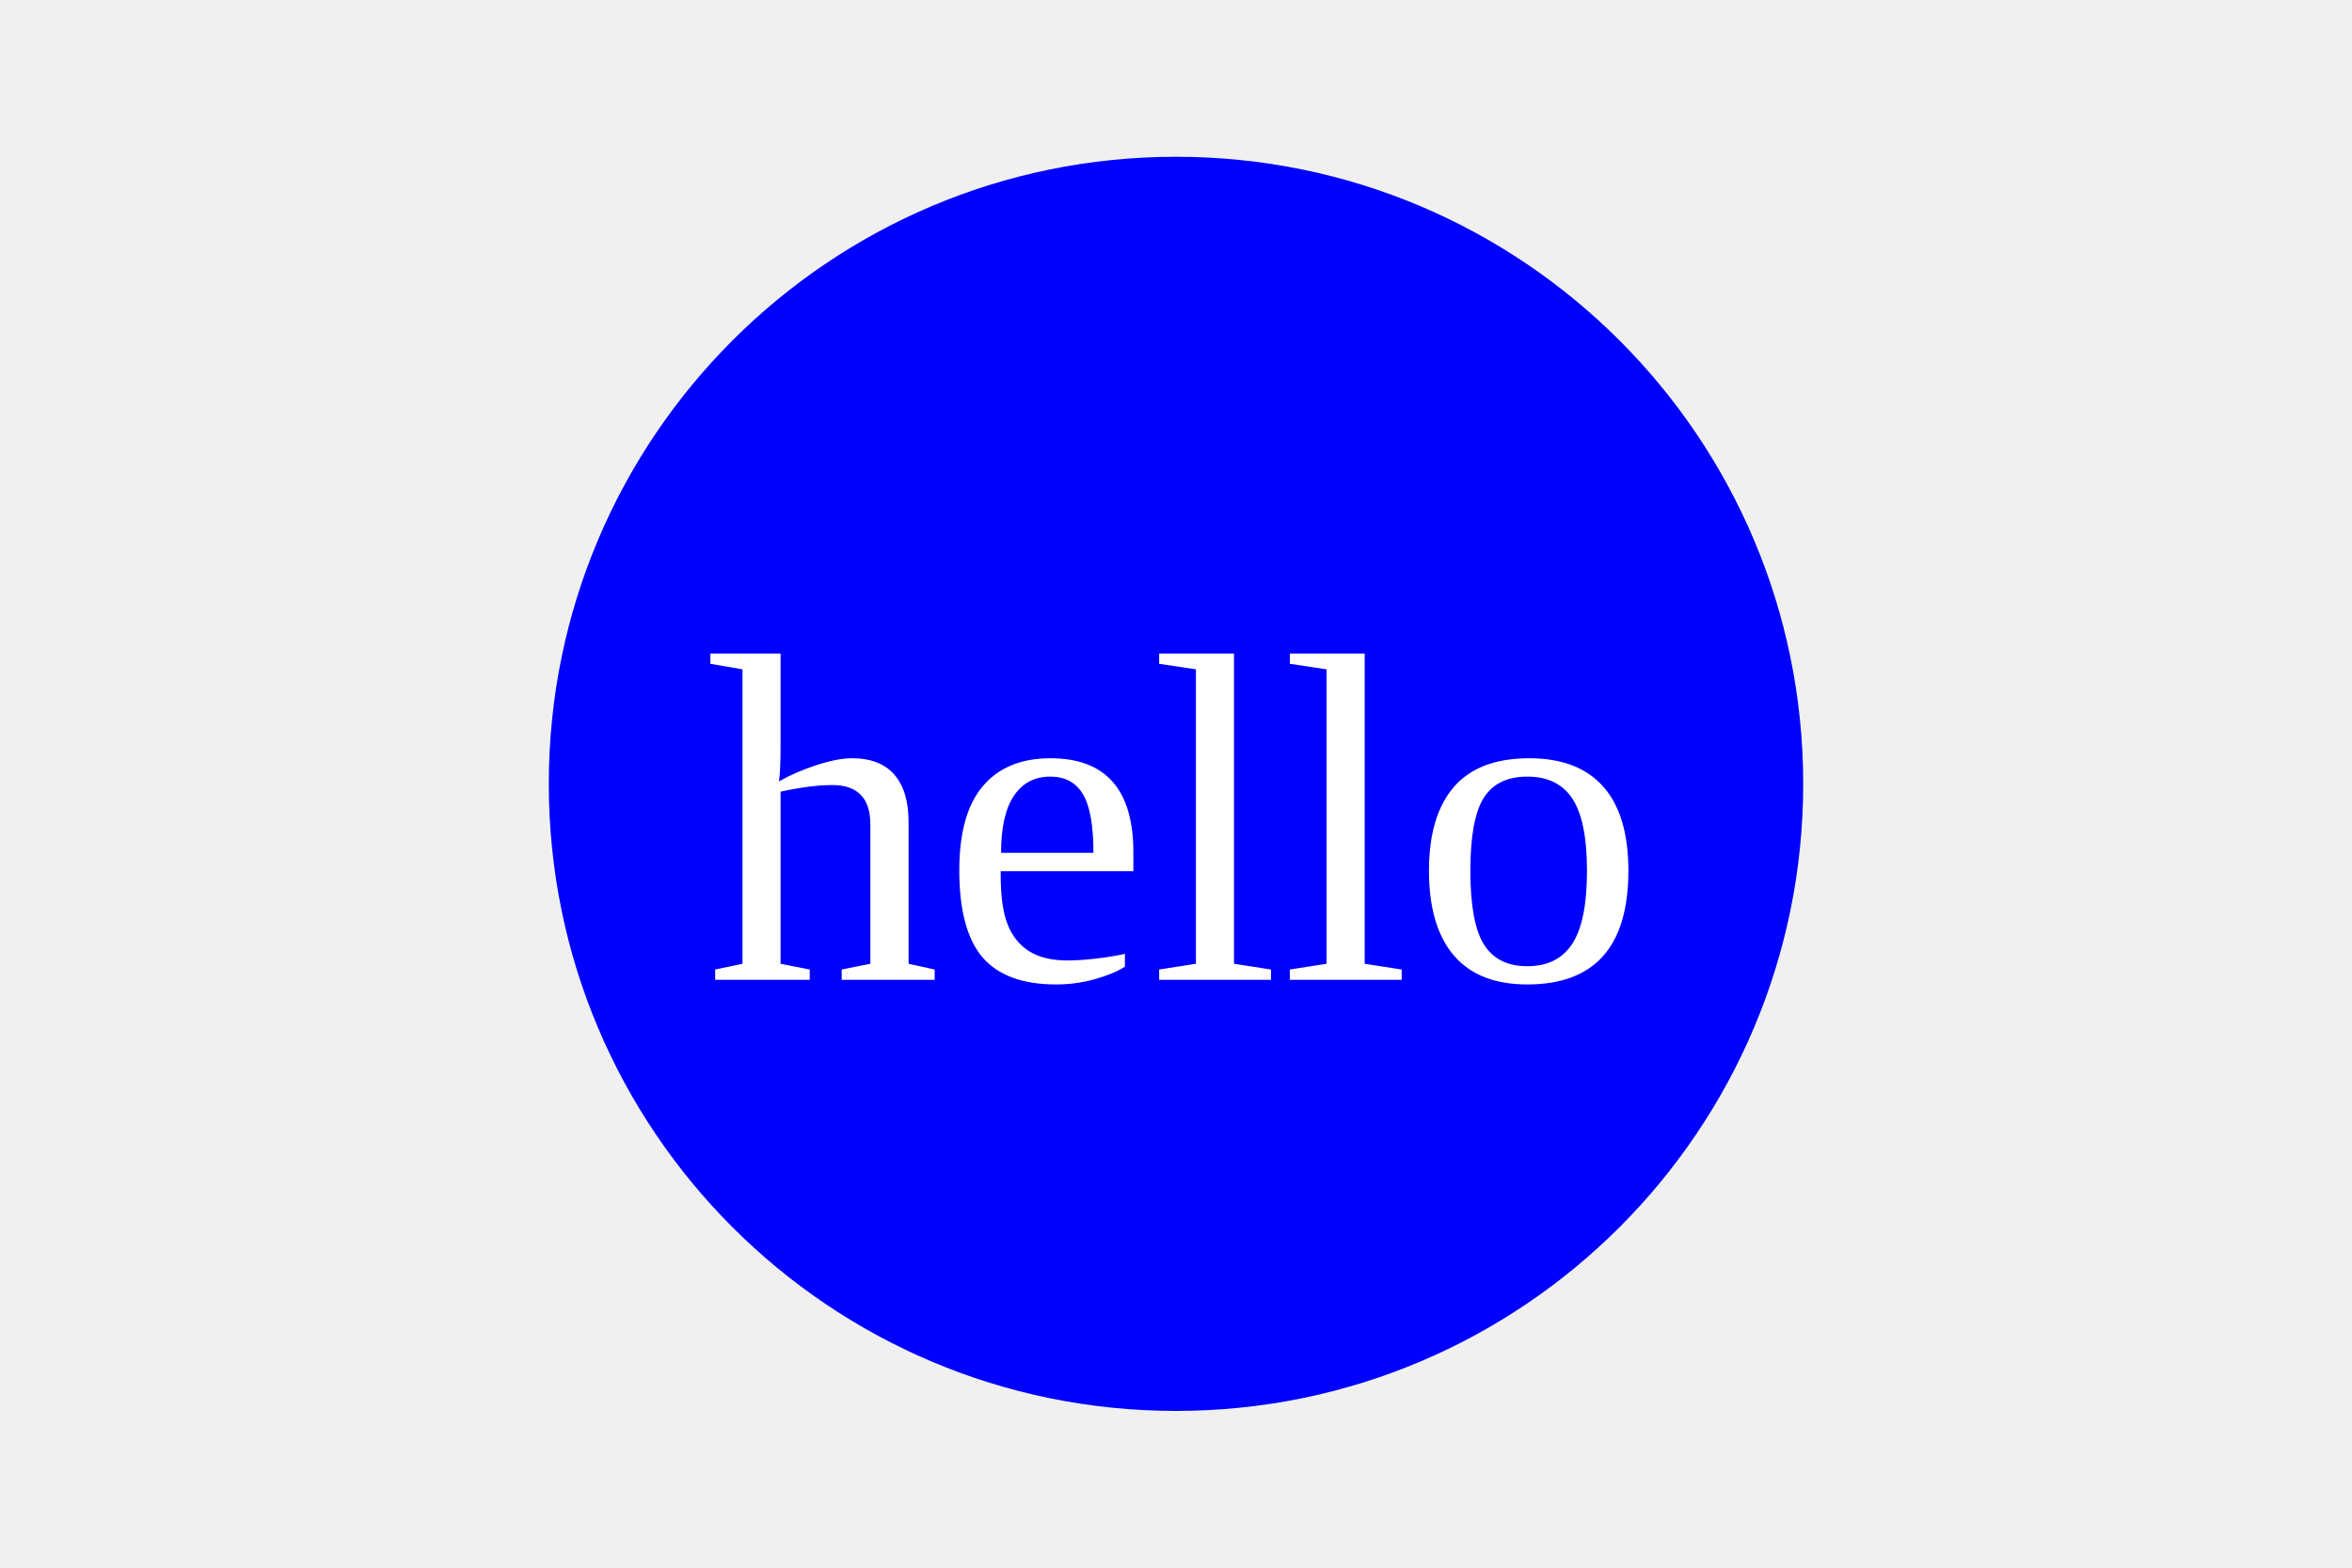
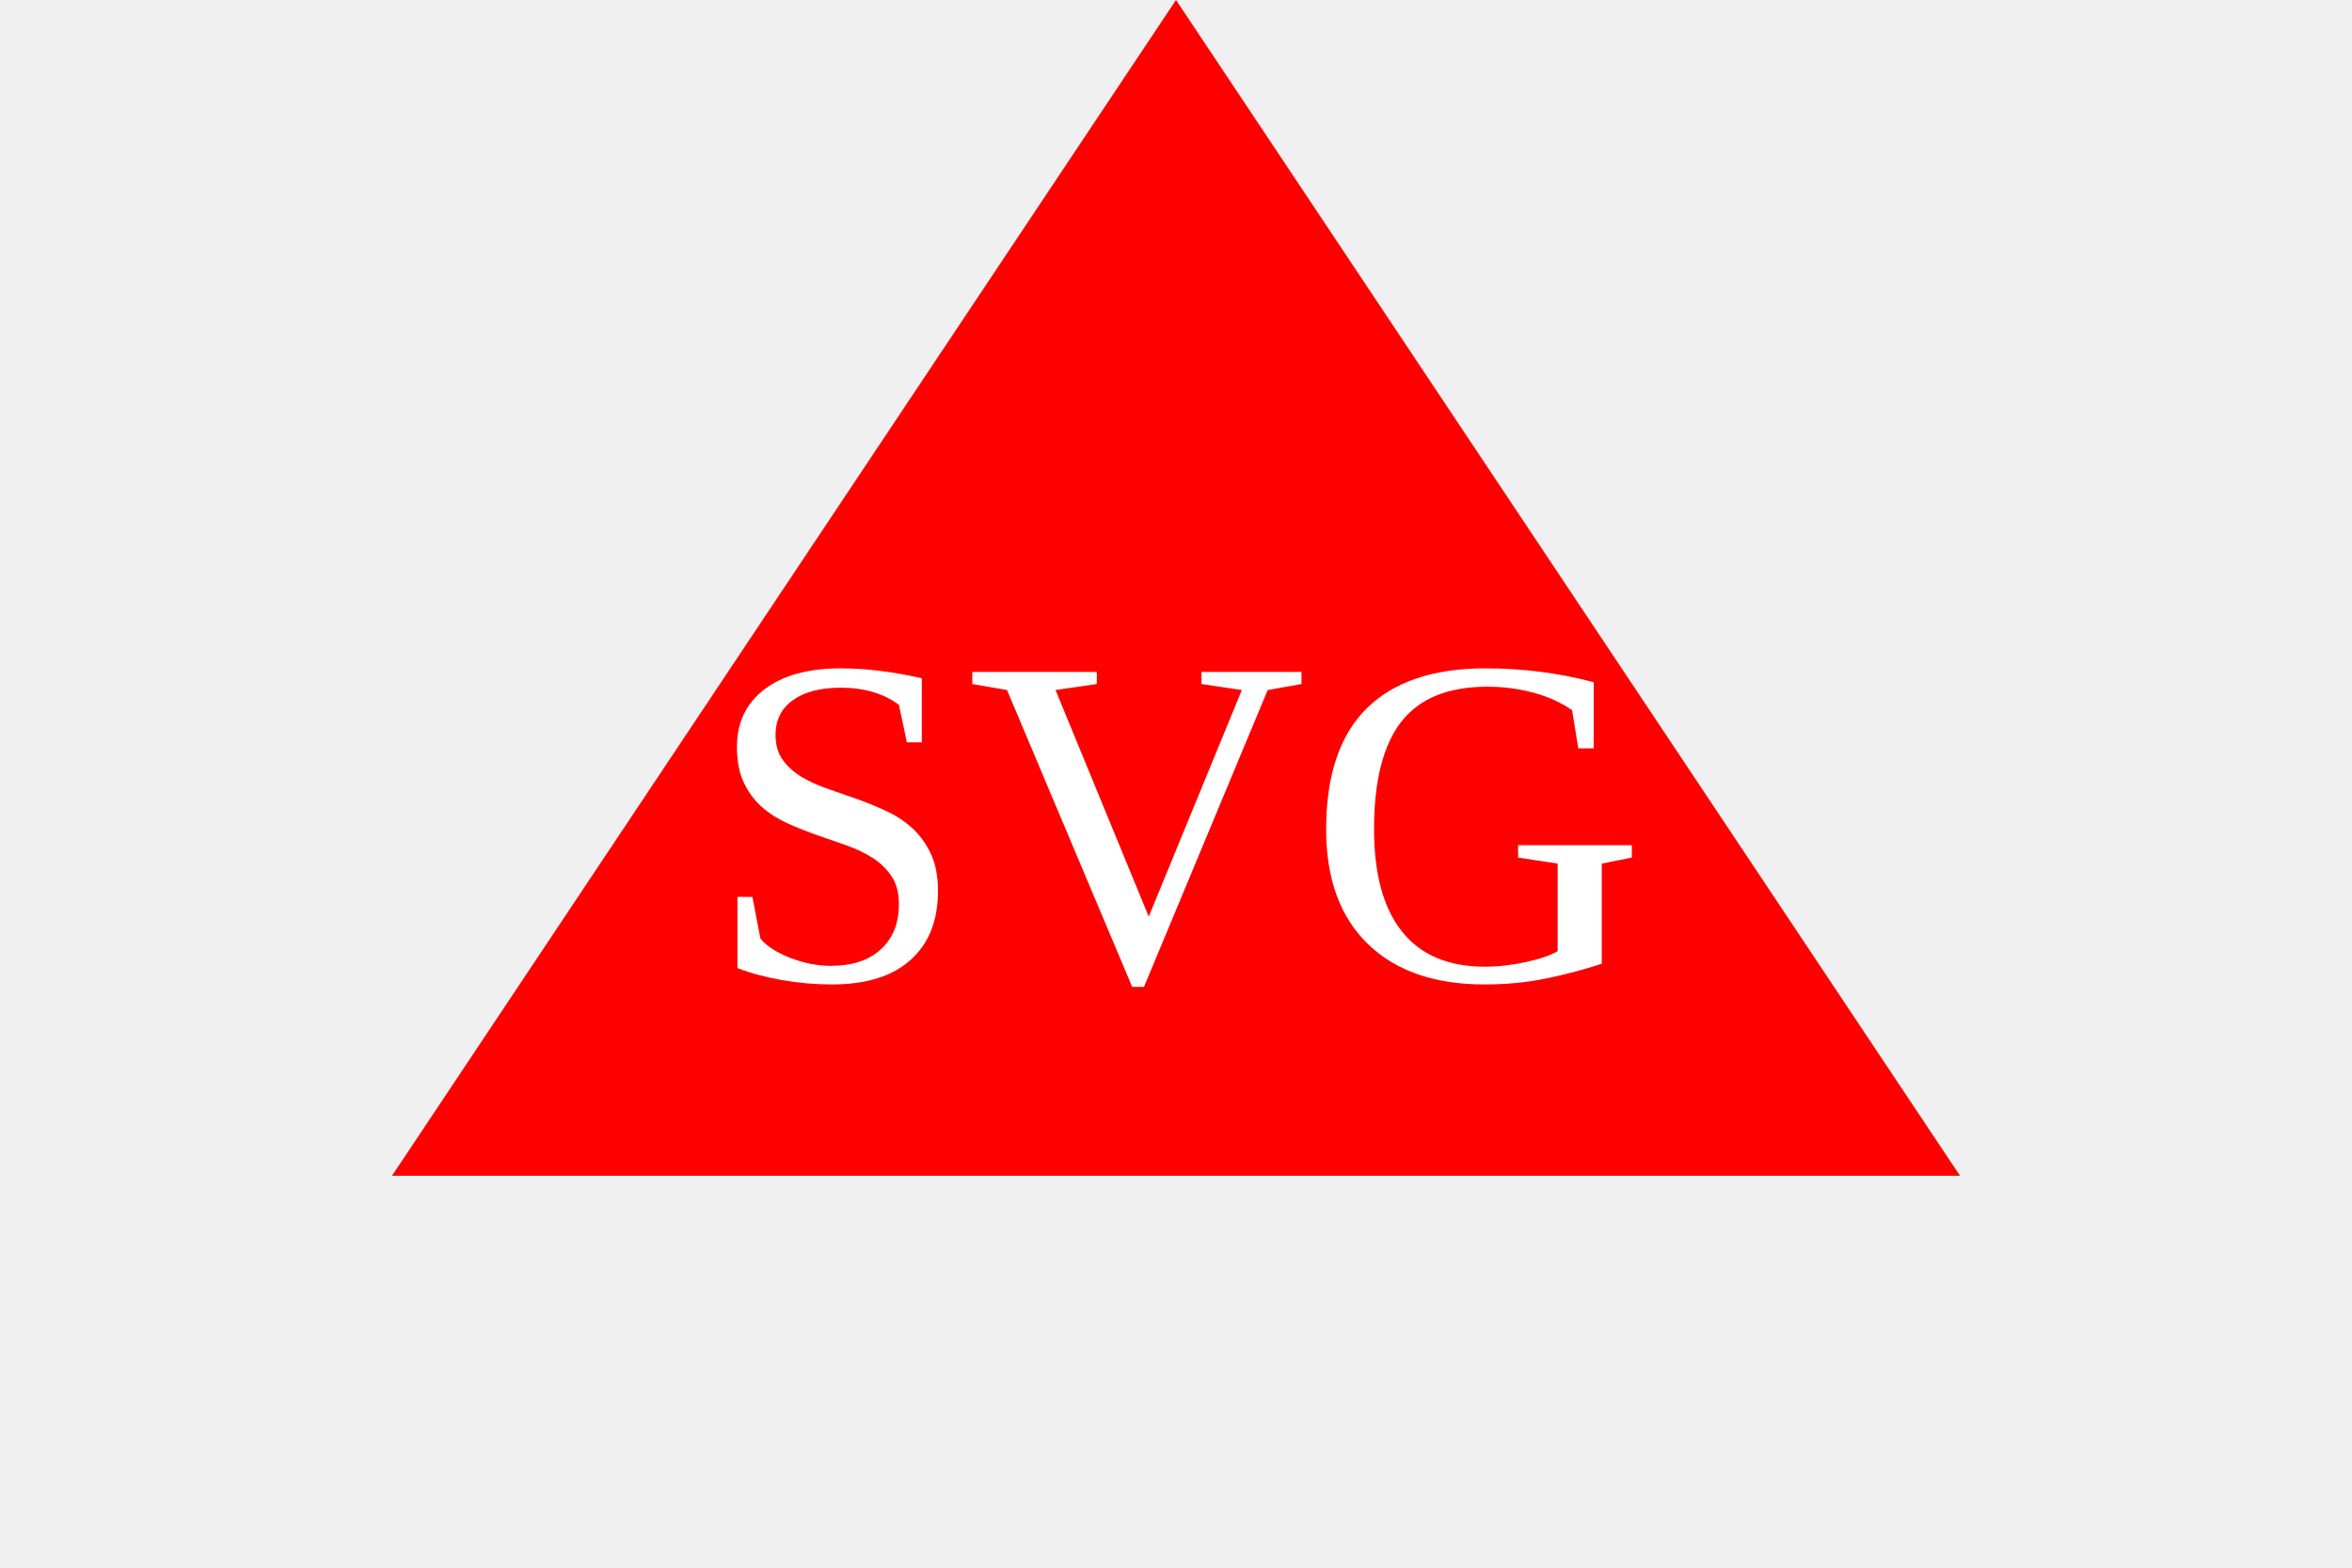
- <svg xmlns="http://www.w3.org/2000/svg" version="1.1" width="300" height="200">
-   <circle cx="150" cy="100" r="80" fill="blue" />
-   <text x="150" y="125" font-size="60" text-anchor="middle" fill="white">hello</text>
+ <svg xmlns="http://www.w3.org/2000/svg" width="300" height="200" version="1.1">
+   <polygon points="50,150 150,0 250,150" fill="Red" />
+   <text x="150" y="125" font-size="60" text-anchor="middle" fill="white">SVG</text>
</svg>
